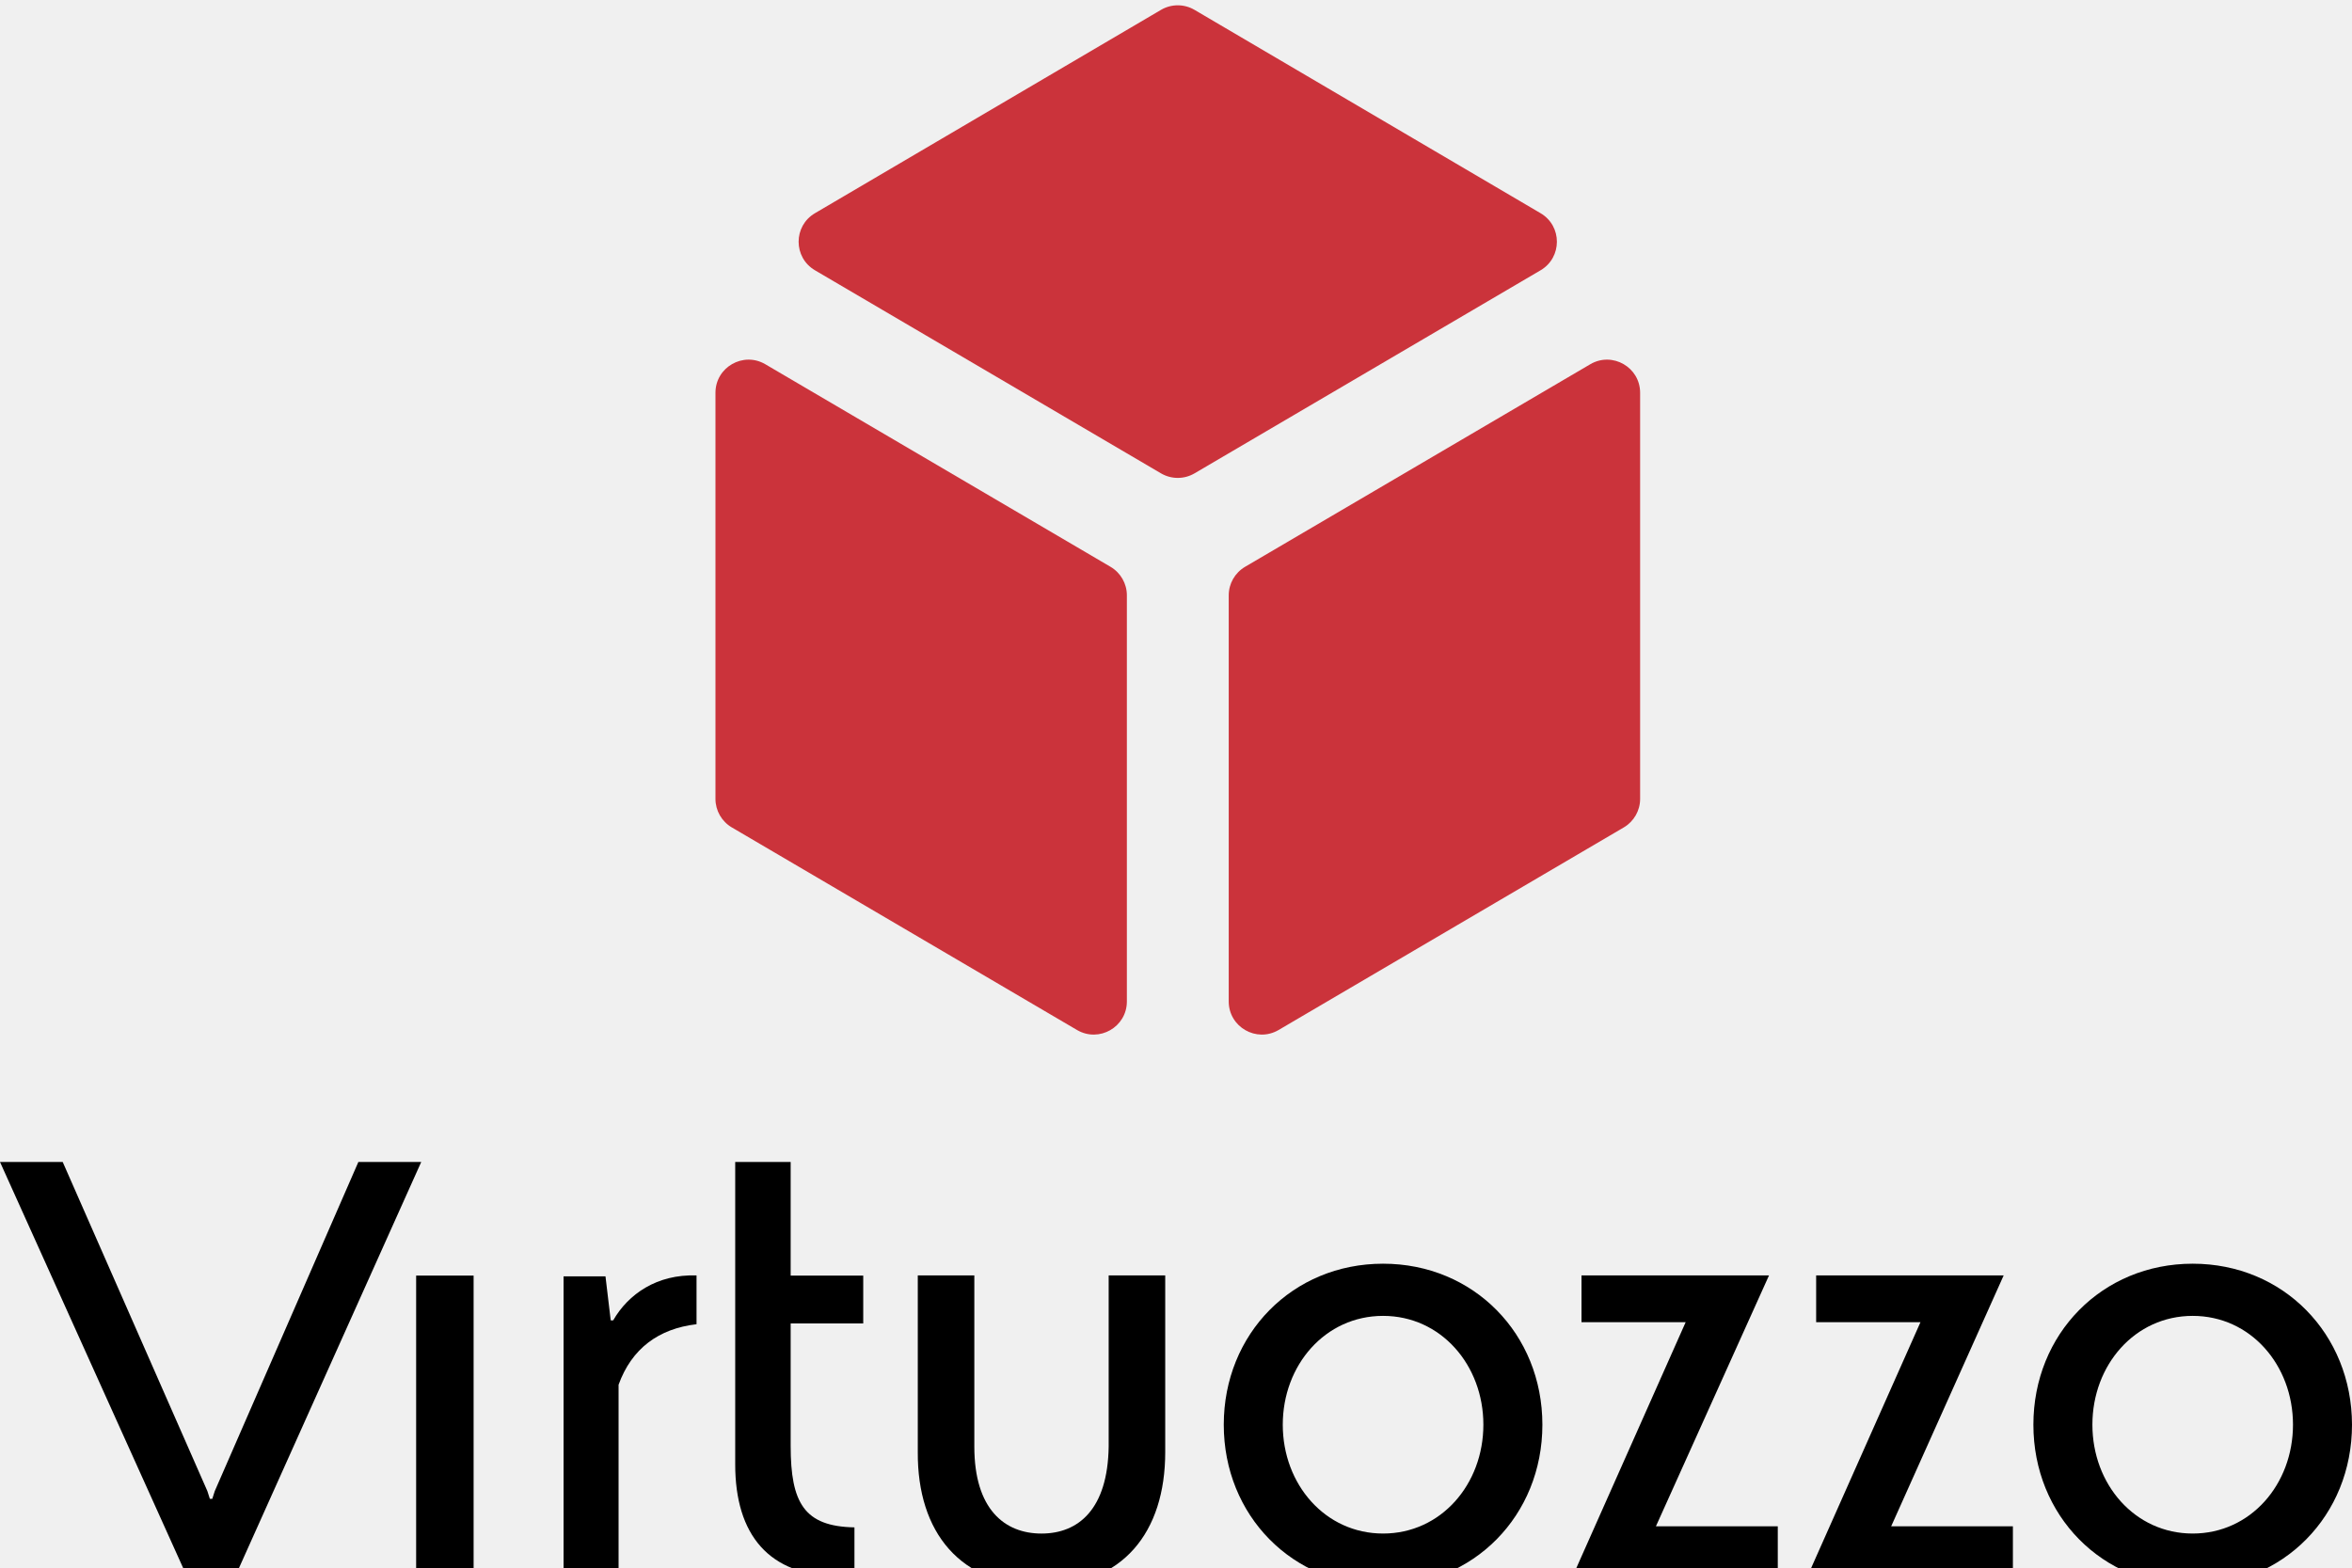
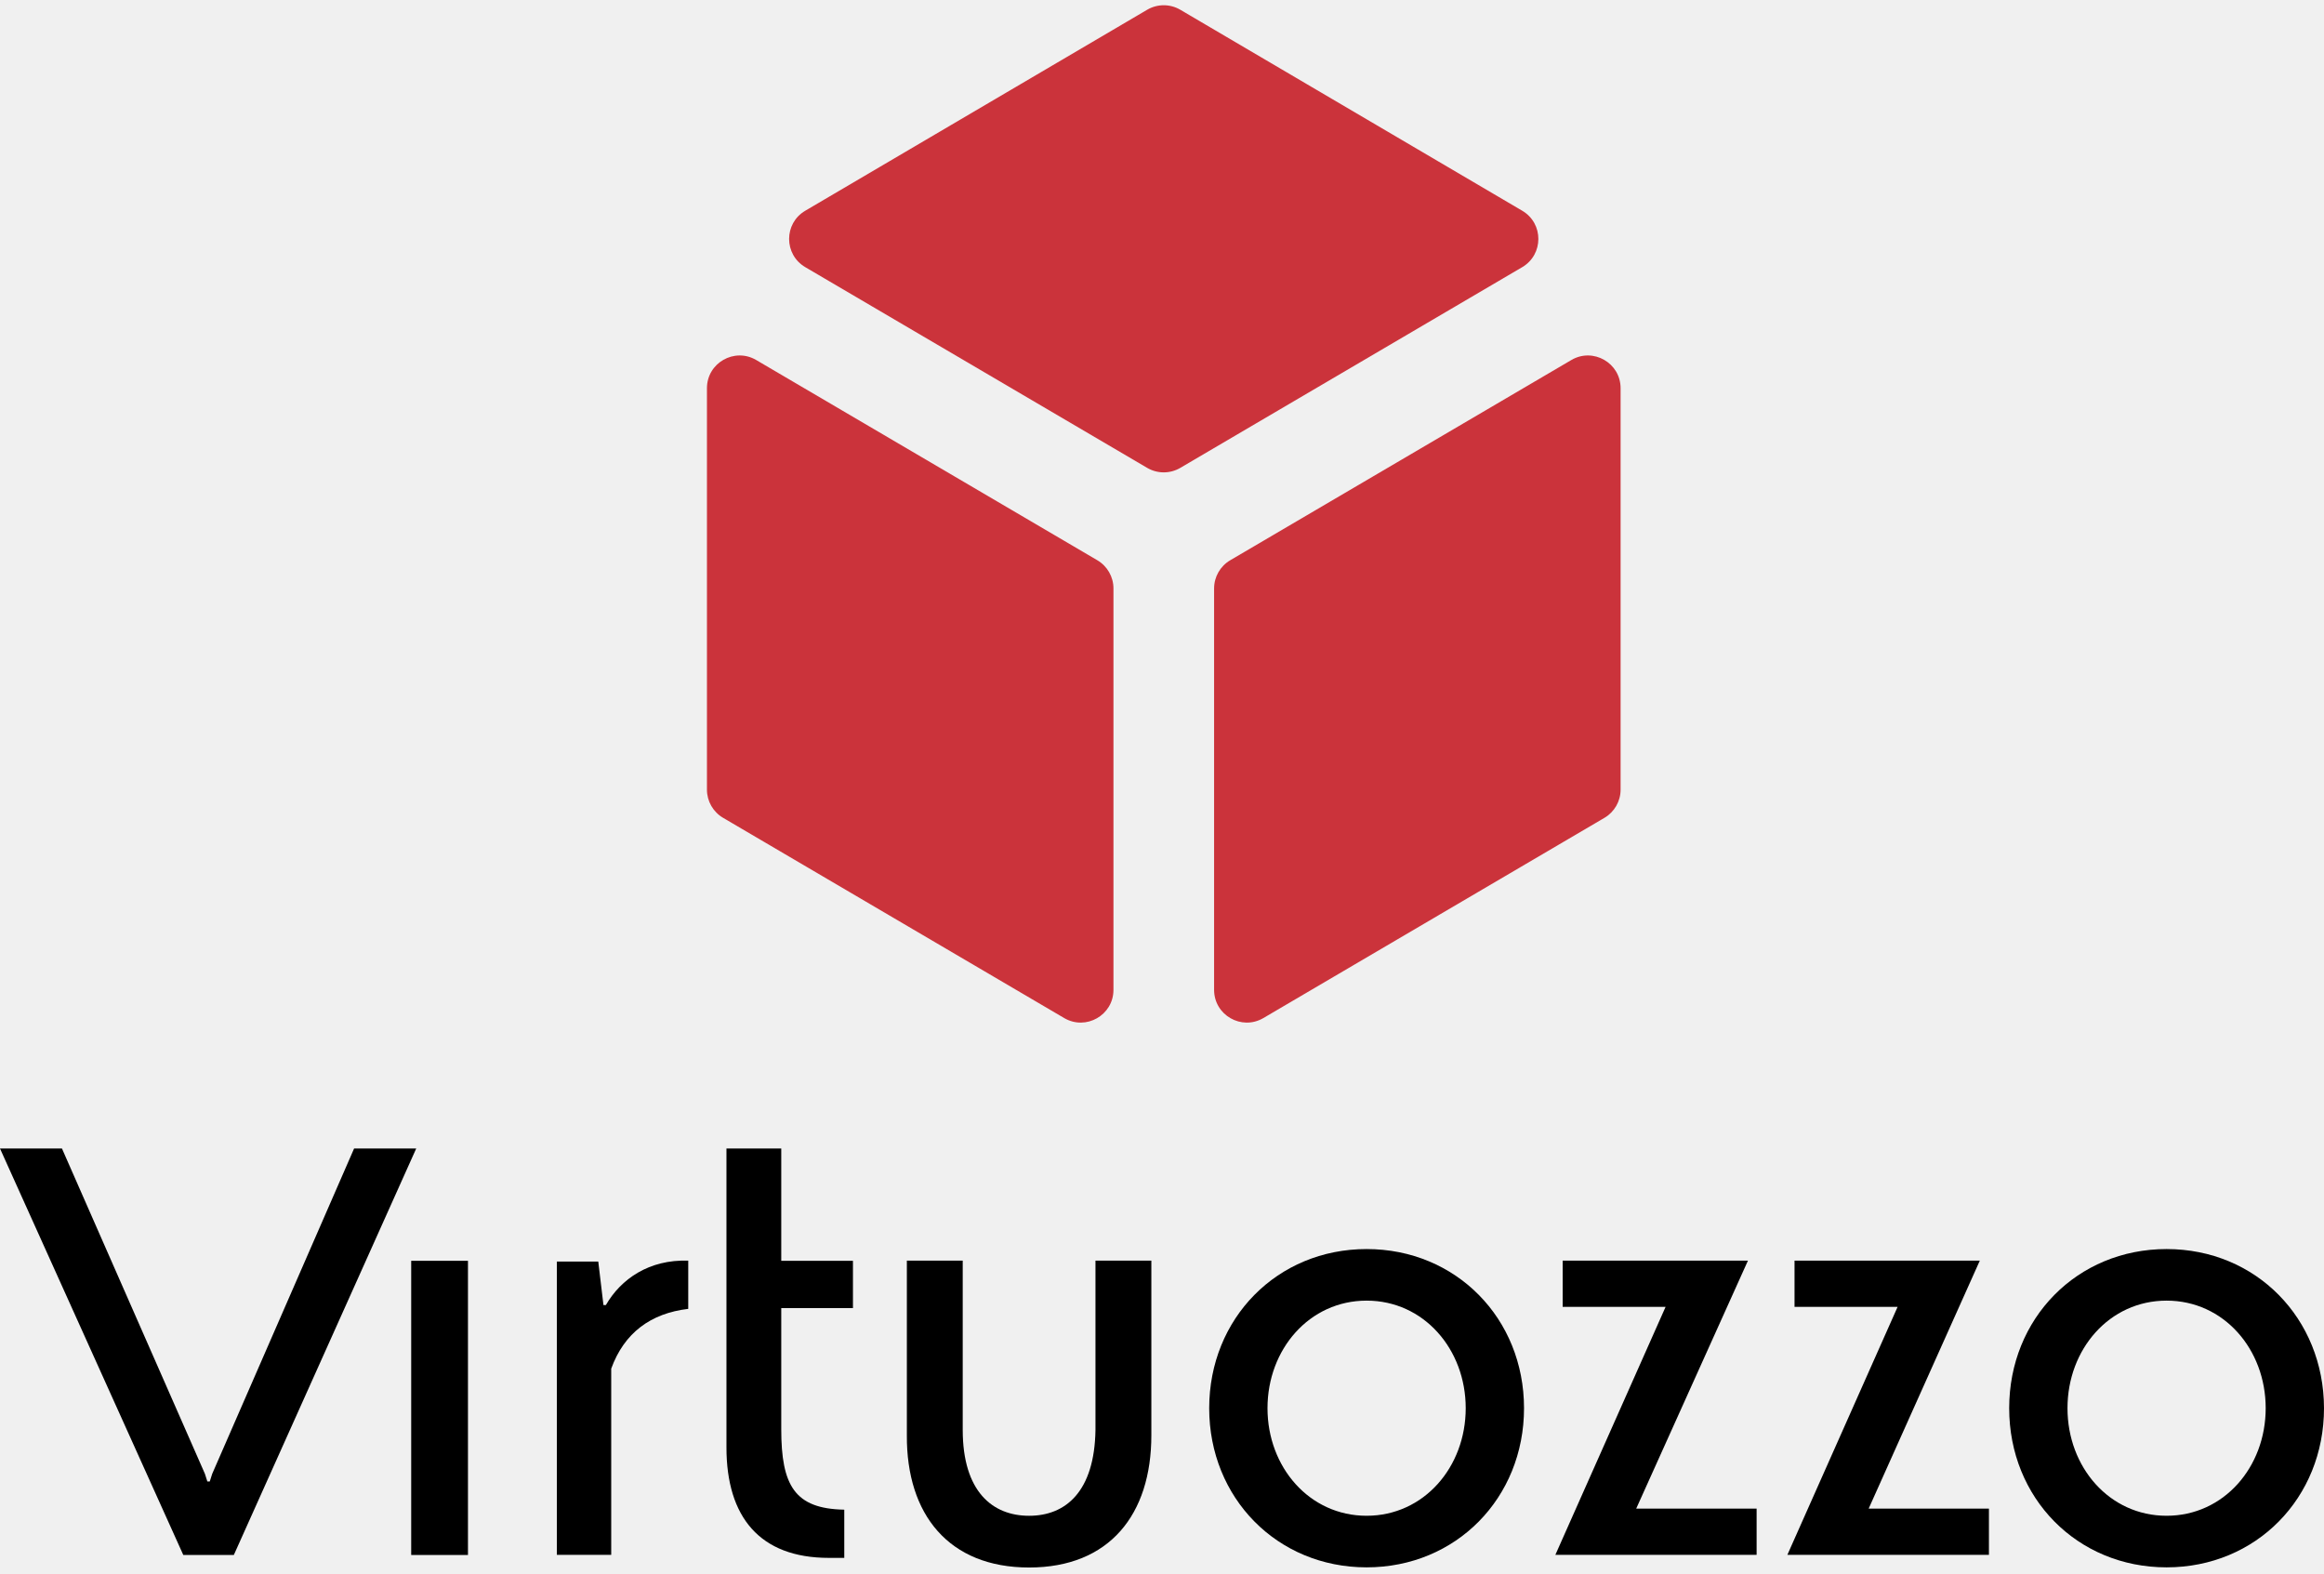
- <svg xmlns="http://www.w3.org/2000/svg" width="192" height="128" viewBox="0 0 192 128" fill="none">
-   <mask id="mask0_348_107" style="mask-type:luminance" maskUnits="userSpaceOnUse" x="0" y="92" width="192" height="128">
+ <svg xmlns="http://www.w3.org/2000/svg" width="192" height="130" viewBox="0 0 192 130" fill="none">
+   <mask id="mask0_348_107" style="mask-type:luminance" maskUnits="userSpaceOnUse" x="0" y="92" width="192" height="38">
    <path d="M192 92H0V129.486H192V92Z" fill="white" />
  </mask>
  <g mask="url(#mask0_348_107)">
-     <mask id="mask1_348_107" style="mask-type:luminance" maskUnits="userSpaceOnUse" x="0" y="92" width="192" height="128">
+     <mask id="mask1_348_107" style="mask-type:luminance" maskUnits="userSpaceOnUse" x="0" y="92" width="192" height="38">
      <path d="M192 92H0V129.486H192V92Z" fill="white" />
    </mask>
    <g mask="url(#mask1_348_107)">
      <path d="M50.056 107.806H49.855L49.427 104.213H46.006V128.439H50.496V113.062C51.565 110.112 53.753 108.486 56.86 108.121V104.138C53.628 104.024 51.288 105.663 50.056 107.806Z" fill="black" />
      <path d="M0 94.874L15.143 128.452H19.318L34.386 94.874H29.254L17.532 121.746L17.331 122.377H17.13L16.929 121.746L5.119 94.874H0Z" fill="black" />
      <path d="M95.12 118.57C95.12 125.1 91.661 129.486 85.02 129.486C78.38 129.486 74.883 125.1 74.921 118.57V104.138H79.537V118.117C79.537 123.222 82.002 125.213 85.02 125.213C88.039 125.213 90.428 123.222 90.504 118.117V104.138H95.12V118.57Z" fill="black" />
      <path d="M38.662 104.15H33.971V128.452H38.662V104.15Z" fill="black" />
      <path d="M60.017 119.566C60.017 125.301 62.758 128.691 68.481 128.691H69.751V124.708C65.651 124.633 64.544 122.717 64.544 118.053V108.058H70.468V104.151H64.544V94.874H60.017V119.566Z" fill="black" />
      <path d="M128.498 128.44H145.125V124.621H135.177L144.408 104.138H129.102V107.957H137.604L128.498 128.44Z" fill="black" />
      <path d="M147.666 128.44H164.318V124.621H154.382L163.564 104.138H148.257V107.957H156.772L147.666 128.44Z" fill="black" />
      <path d="M112.904 103.18C105.509 103.18 99.899 108.915 99.899 116.326C99.899 123.738 105.509 129.473 112.904 129.473C120.299 129.473 125.909 123.738 125.909 116.326C125.909 108.915 120.299 103.18 112.904 103.18ZM112.904 125.212C108.175 125.212 104.716 121.192 104.716 116.326C104.716 111.461 108.175 107.44 112.904 107.44C117.633 107.44 121.092 111.461 121.092 116.326C121.092 121.192 117.633 125.212 112.904 125.212Z" fill="black" />
      <path d="M178.995 103.18C171.6 103.18 165.991 108.915 165.991 116.326C165.991 123.738 171.6 129.473 178.995 129.473C186.391 129.473 192 123.738 192 116.326C191.987 108.915 186.391 103.18 178.995 103.18ZM178.995 125.212C174.266 125.212 170.808 121.192 170.808 116.326C170.808 111.461 174.266 107.44 178.995 107.44C183.724 107.44 187.183 111.461 187.183 116.326C187.183 121.192 183.724 125.212 178.995 125.212Z" fill="black" />
    </g>
  </g>
  <path d="M125.761 17.408C127.539 18.453 127.538 21.024 125.76 22.069L97.512 38.649C96.667 39.145 95.621 39.145 94.776 38.649L66.528 22.069C64.75 21.024 64.749 18.453 66.527 17.408L94.774 0.806C95.62 0.309 96.668 0.309 97.513 0.806L125.761 17.408Z" fill="#CB333B" />
  <path d="M100.304 81.767C100.304 83.856 102.573 85.155 104.375 84.098L132.554 67.558C133.38 67.073 133.888 66.186 133.888 65.227V32.071C133.888 29.981 131.619 28.682 129.818 29.74L101.639 46.279C100.812 46.765 100.304 47.651 100.304 48.61V81.767Z" fill="#CB333B" />
  <path d="M91.99 81.767C91.99 83.856 89.72 85.155 87.919 84.098L59.74 67.558C58.913 67.073 58.405 66.186 58.405 65.227V32.071C58.405 29.981 60.675 28.682 62.476 29.74L90.655 46.279C91.482 46.765 91.99 47.651 91.99 48.61V81.767Z" fill="#CB333B" />
</svg>
